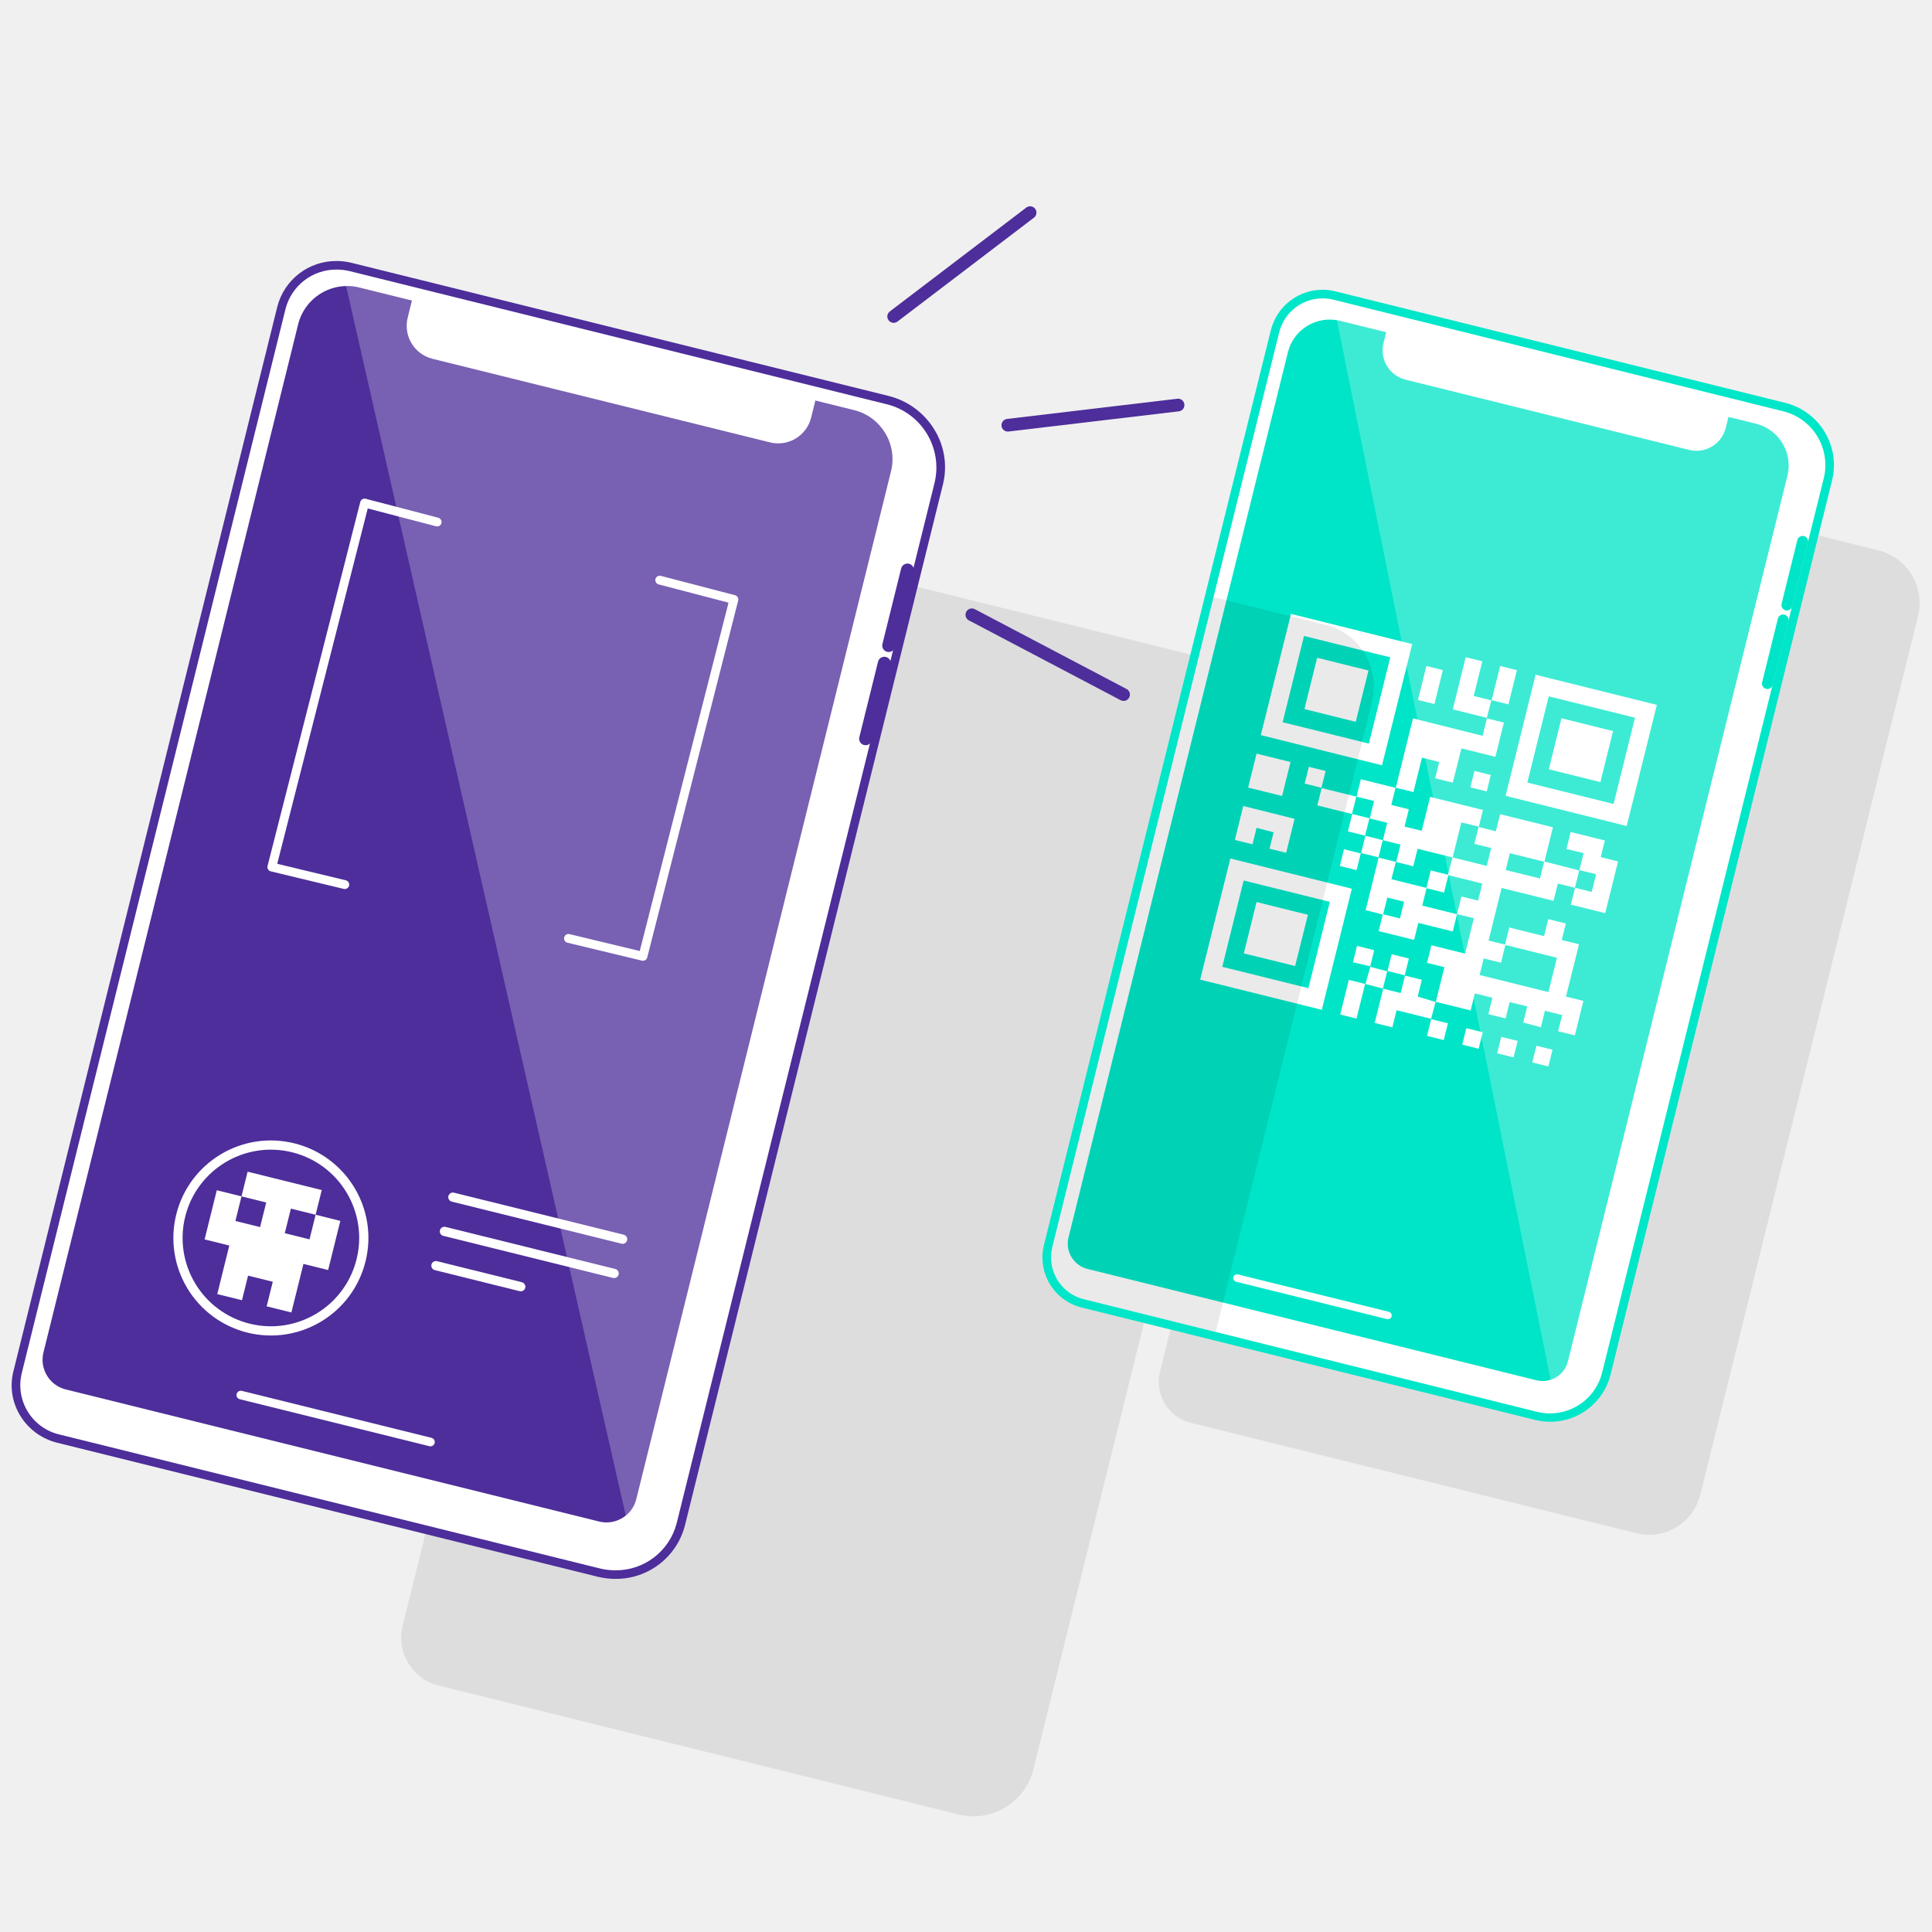
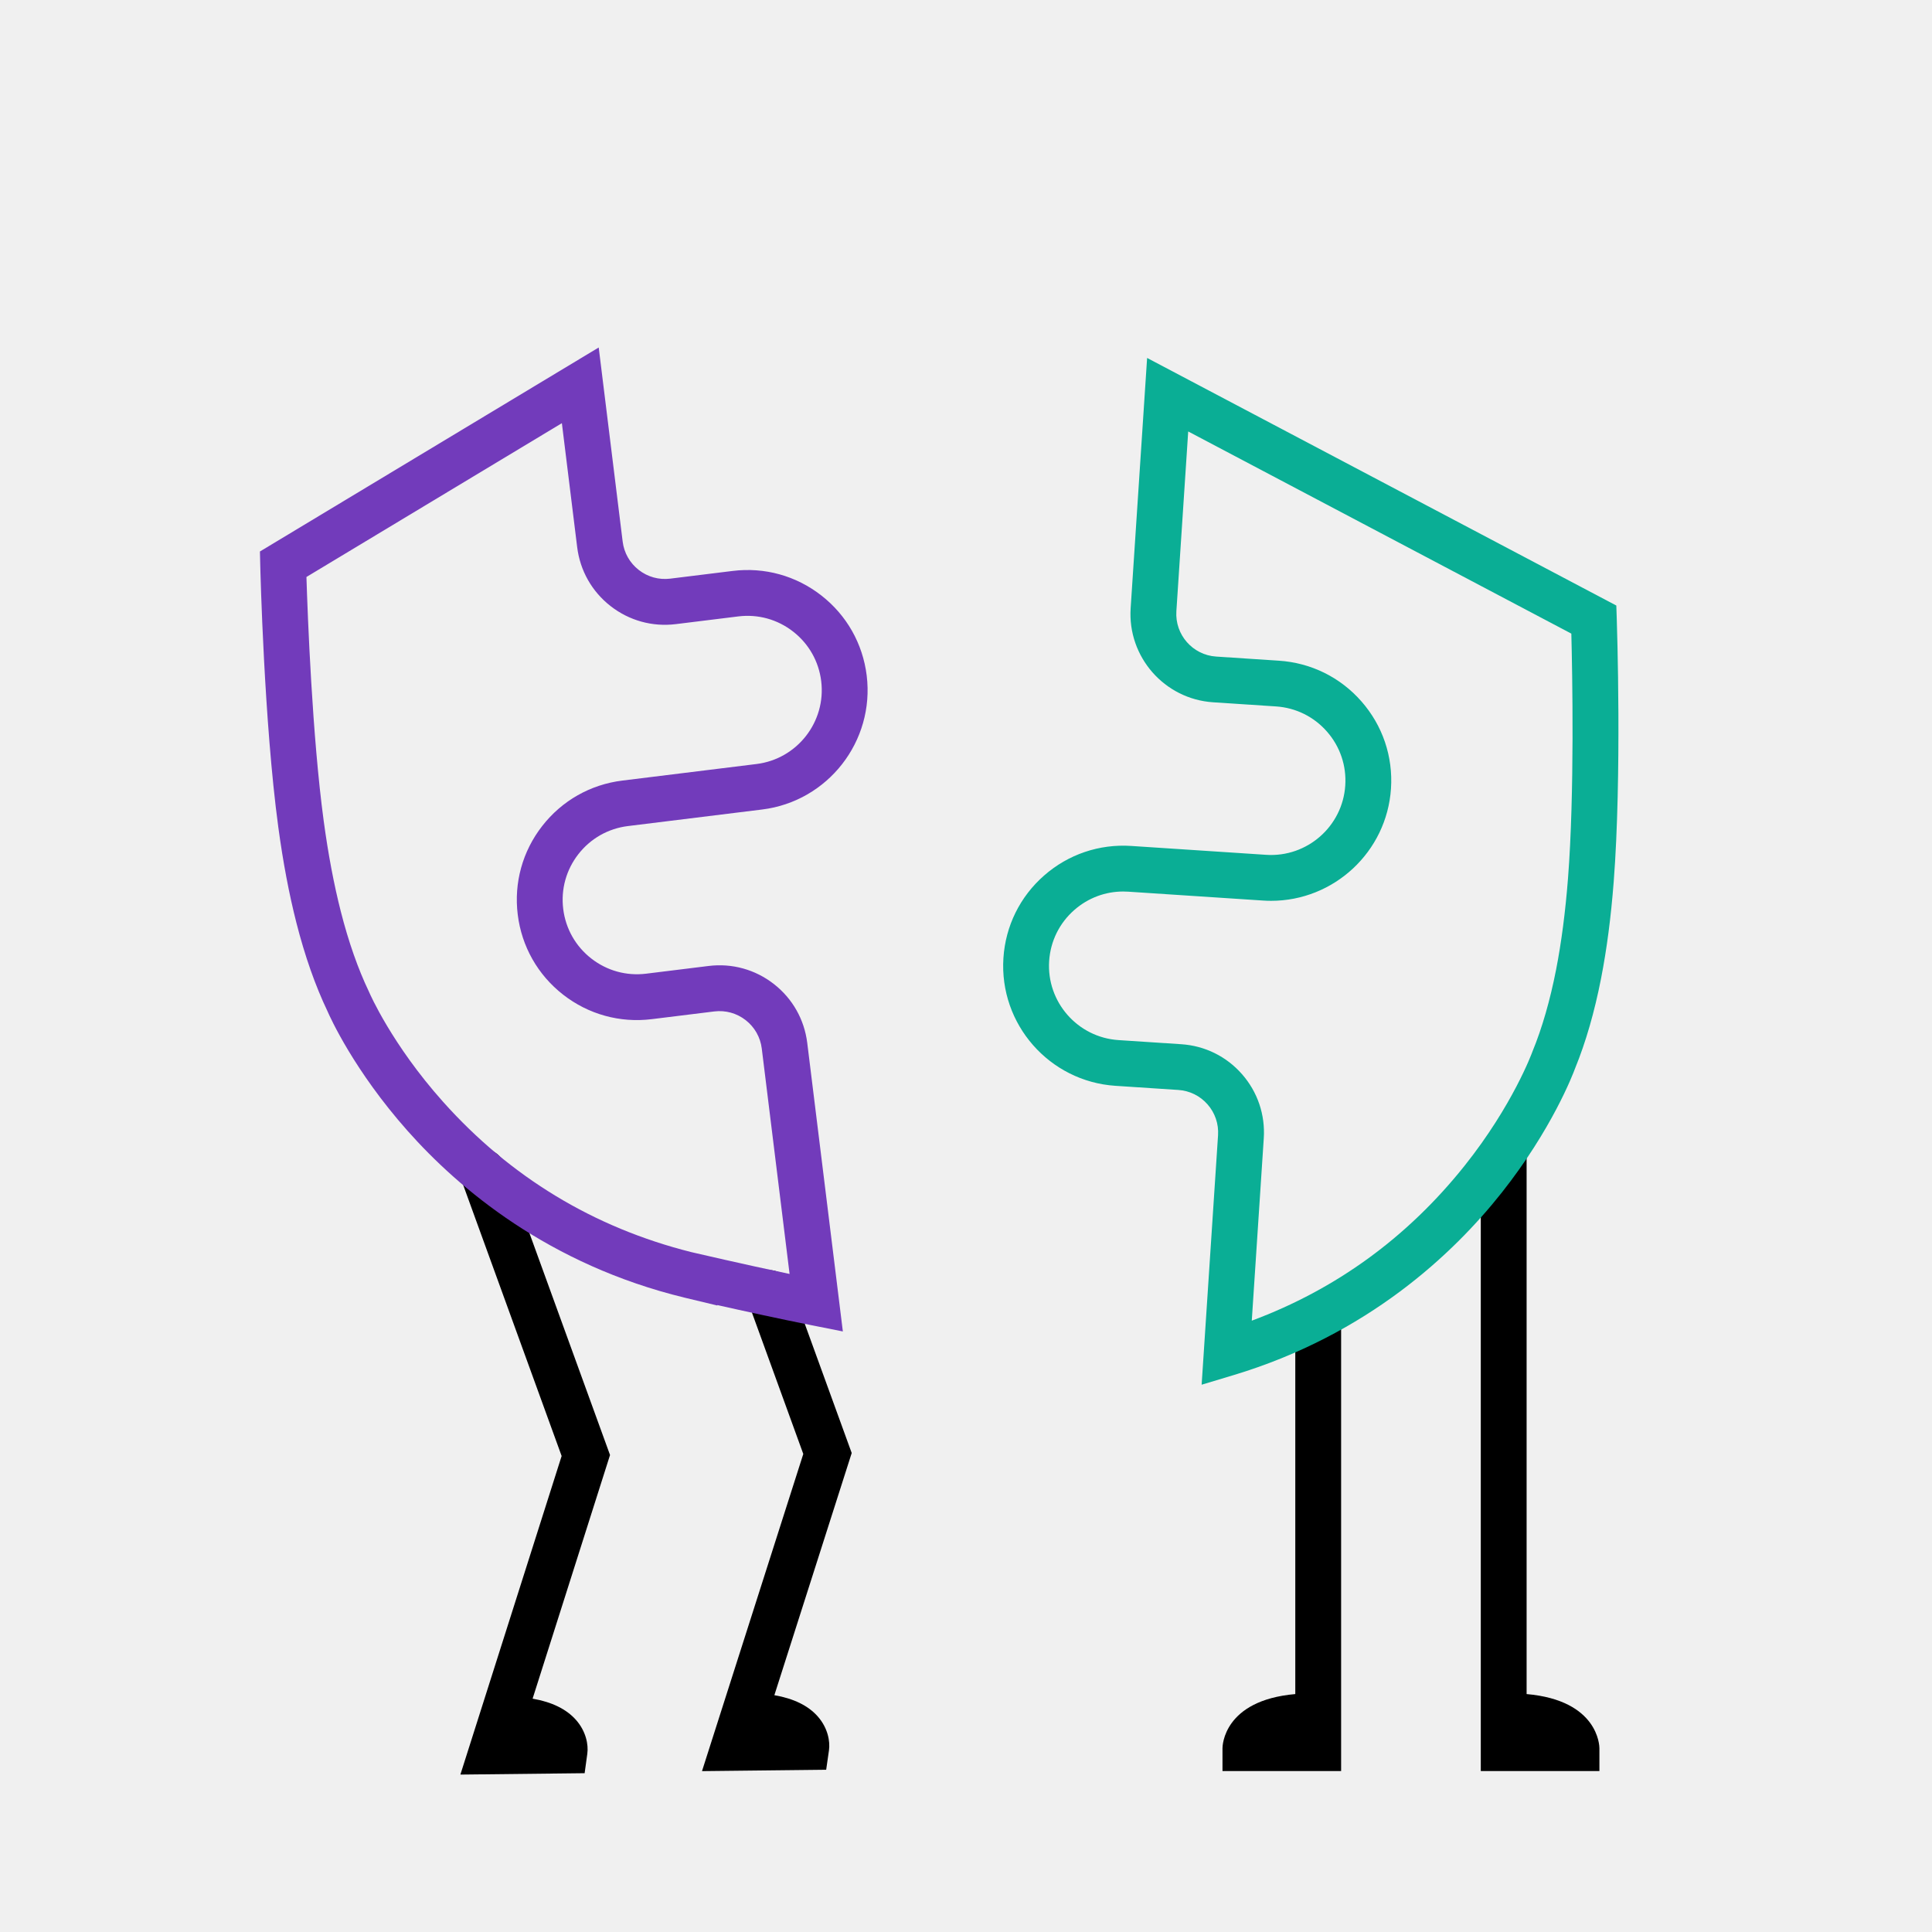
- <svg xmlns="http://www.w3.org/2000/svg" width="512" height="512" viewBox="0 0 512 512">
+ <svg xmlns="http://www.w3.org/2000/svg" id="d" width="600" height="600" viewBox="0 0 600 600">
  <defs>
-     <clipPath id="e46494ae-4065-40b1-8ff7-4b5d0a0ef8b7">
-       <path d="M465.47,112.33,355,85a11.4,11.4,0,0,0-13.72,8.47L283.18,327.86a6.91,6.91,0,0,0,5,8.42L407.22,365.8a6.9,6.9,0,0,0,8.31-5.14l58.11-234.44A11.4,11.4,0,0,0,465.47,112.33Z" style="fill:#fff" />
-     </clipPath>
-     <clipPath id="b439bff6-2d49-4bcc-80cf-27cf7869dc5a">
-       <path d="M472.6,109,353.31,79.41A11.85,11.85,0,0,0,339,88.07L278.87,330.49a11.41,11.41,0,0,0,8.33,13.81l120.15,29.78a14.22,14.22,0,0,0,17.23-10.38l58.73-236.95A14.68,14.68,0,0,0,472.6,109Z" style="fill:none" />
-     </clipPath>
-     <clipPath id="e49cda62-6218-44f4-a783-00f632d1585b">
-       <path d="M226.35,108.7,95.25,76.21A13.37,13.37,0,0,0,79,86L11.52,358.39a8.11,8.11,0,0,0,5.92,9.83l141.34,35a8.12,8.12,0,0,0,9.83-5.93l67.51-272.41A13.38,13.38,0,0,0,226.35,108.7Z" style="fill:#fff" />
-     </clipPath>
+     <style>.g,.h,.i{stroke-width:0px;}.h{fill:#723bbb;}.i{fill:#0aae95;}</style>
  </defs>
-   <g style="isolation:isolate">
-     <g id="b6a316bc-e8c4-443a-8155-a95b2f5a5998" data-name="1">
-       <g style="opacity:0.11;mix-blend-mode:multiply">
-         <path d="M328.91,176.79,192.09,142.88a13.58,13.58,0,0,0-16.46,9.92L106.71,430.85a13.08,13.08,0,0,0,9.55,15.84l137.81,34.16a16.32,16.32,0,0,0,19.76-11.91l67.36-271.77A16.82,16.82,0,0,0,328.91,176.79Z" style="fill:#3e3e3e" />
-       </g>
-       <g style="opacity:0.11;mix-blend-mode:multiply">
-         <path d="M497.74,145.83,380.53,116.78a11.65,11.65,0,0,0-14.11,8.5l-59,238.21a11.2,11.2,0,0,0,8.18,13.57l118.07,29.26a14,14,0,0,0,16.92-10.2l57.71-232.83A14.41,14.41,0,0,0,497.74,145.83Z" style="fill:#3e3e3e" />
-       </g>
-       <path d="M410.79,375.64a15.5,15.5,0,0,1-3.71-.45L286.92,345.41a12.57,12.57,0,0,1-9.16-15.2L337.85,87.79a13,13,0,0,1,15.74-9.48l119.28,29.56A15.82,15.82,0,0,1,484.42,127L425.69,364a15.35,15.35,0,0,1-14.9,11.67Z" style="fill:#fff" />
-       <path d="M350.45,79.06a12.16,12.16,0,0,1,2.86.35L472.6,109a14.68,14.68,0,0,1,10.71,17.77l-58.73,237a14.23,14.23,0,0,1-13.79,10.8,14,14,0,0,1-3.44-.42L287.2,344.3a11.41,11.41,0,0,1-8.33-13.81L339,88.07a11.85,11.85,0,0,1,11.49-9m0-2.28a14.12,14.12,0,0,0-13.71,10.74L276.66,329.94a13.68,13.68,0,0,0,10,16.57l120.16,29.78a16.19,16.19,0,0,0,4,.49,16.46,16.46,0,0,0,16-12.53L485.52,127.3a17,17,0,0,0-12.37-20.53L353.86,77.2a14,14,0,0,0-3.41-.42Z" style="fill:#00e6c8" />
-       <path d="M465.47,112.33,355,85a11.4,11.4,0,0,0-13.72,8.47L283.18,327.86a6.91,6.91,0,0,0,5,8.42L407.22,365.8a6.9,6.9,0,0,0,8.31-5.14l58.11-234.44A11.4,11.4,0,0,0,465.47,112.33Z" style="fill:#fff" />
-       <g style="clip-path:url(#e46494ae-4065-40b1-8ff7-4b5d0a0ef8b7)">
-         <rect x="299.95" y="88.52" width="166.58" height="273.27" transform="translate(65.42 -85.59) rotate(13.92)" style="fill:#00e5c7" />
-         <path d="M413.19,376.87l62.4-251.75a11.7,11.7,0,0,0-8.39-14.26L353.87,82.77Z" style="fill:#fff;fill-opacity:0.24" />
-       </g>
-       <path d="M100.55,92.26h120a0,0,0,0,1,0,0v6.48a8,8,0,0,1-8,8h-104a8,8,0,0,1-8-8V92.26a0,0,0,0,1,0,0Z" transform="translate(28.63 -35.68) rotate(13.91)" style="fill:#fff" />
-       <path d="M391.84,219.15l4.58,1.14,1.12-4.52,14,3.47-2.26,9.14-9.15-2.27-1.1,4.45,9.08,2.25,1.12-4.51,9.3,2.38,0-.08-1.16,4.69.08,0-4.61-1.14-1.14,4.58-13.76-3.41-3.45,13.94,4.47,1.1-1.18,4.77L393.19,254l-1.08,4.39,18.24,4.52,2.25-9.1-13.77-3.41,1.14-4.61,9.22,2.29,1.12-4.5,4.66,1.15-1.09,4.37,4.58,1.14L415,264.11l4.61,1.14-2.26,9.14-4.45-1.11L414,269l-4.58-1.13-1.07,4.35L403.67,271l1.07-4.29-4.66-1.15L399,269.9l-4.57-1.14,1.07-4.34-4.65-1.16-1.12,4.52c-3.2-.79-6.25-1.54-9.29-2.31l.05.09,2.29-9.25-4.6-1.14,1.16-4.66,8.92,2.21,2.32-9.38-4.47-1.11,0,.08,1.18-4.73,4.42,1.09,1.12-4.51-9.12-2.26,1.23-4.69-.08,0,9.15,2.27,1.17-4.75-4.45-1.1,1.14-4.58Z" style="fill:#fff" />
-       <path d="M334.13,194.81l8-32.12,32.12,8-8,32.12Zm28.64,2.25,5.67-22.86-22.86-5.66-5.67,22.86Z" style="fill:#fff" />
-       <path d="M399,210.91l7.95-32.1,32.14,8-8,32.09Zm5.76-3.52,22.86,5.67,5.67-22.86-22.86-5.66Z" style="fill:#fff" />
-       <path d="M318.06,259.61l8-32.1,32.19,8-7.95,32.1Zm28.68,2.26L352.41,239l-22.83-5.66-5.67,22.88Z" style="fill:#fff" />
-       <path d="M359.5,211.13l1.14-4.62,9.25,2.29-.05-.08-1.13,4.6,4.64,1.15-1.13,4.58,4.55,1.13,2.23-9L393,214.65l-1.11,4.5.08-.05-4.7-1.16-2.31,9.32.08,0-9.36-2.32-1.15,4.63-4.59-1.14.05.08,1.16-4.69-4.69-1.16,0,.08,1.16-4.7-4.69-1.16.05.08,1.16-4.69-4.69-1.16Z" style="fill:#fff" />
-       <path d="M369.89,208.8l4.57-18.42L392.9,195c.43-1.71.8-3.21,1.17-4.71l-.08.07,4.56,1.12-2.25,9.08-9-2.23L385,207.41l-4.66-1.15,1.07-4.33-4.58-1.13-2.26,9.11-4.77-1.19Z" style="fill:#fff" />
-       <path d="M386.12,242.23,385,246.84l-9.14-2.26-1.11,4.5-9.39-2.33,1.11-4.47L371,243.4l1.1-4.44-4.45-1.1-1.12,4.5-4.62-1.15,3.46-14-.08.05,4.69,1.16-.05-.08L368.74,233l9.33,2.32L376.91,240l9.25,2.29Z" style="fill:#fff" />
-       <path d="M418.53,230.68l1.14-4.6L415.13,225l1.12-4.51,9.05,2.24-1.09,4.42,4.59,1.14L425.4,242l-9.12-2.26,1.12-4.49-.08,0,4.5,1.12,1.16-4.69-4.5-1.12Z" style="fill:#fff" />
-       <path d="M379.29,270l-9.19-2.28L369,272.26l-4.69-1.17,2.27-9.14-.09.05,4.7,1.17,1.16-4.7-.08.06,4.53,1.12-1.1,4.46,4.82,1.45-.06-.09-1.23,4.6Z" style="fill:#fff" />
-       <path d="M327.25,222.6l2.23-9L343.07,217l-2.22,9-4.4-1.09,1.07-4.35L333,219.39l-1.08,4.36Z" style="fill:#fff" />
-       <path d="M333,199.72l9,2.22-2.23,9-9-2.22Z" style="fill:#fff" />
-       <path d="M395.25,185.54,394,190.3l.08-.06L385,188l3.43-13.84,4.4,1.1-2.28,9.18,4.75,1.18Z" style="fill:#fff" />
-       <path d="M361.78,260.69l-2.29,9.25-4.32-1.08,2.28-9.18,4.39,1.09Z" style="fill:#fff" />
-       <path d="M395.29,185.62l2.27-9.13L402,177.6l-2.25,9.06-4.51-1.12Z" style="fill:#fff" />
-       <path d="M378,176.5l4.37,1.09-2.23,9-4.36-1.09Z" style="fill:#fff" />
-       <path d="M350.18,208.83l9.32,2.3-.05-.07-1.17,4.68.08,0-9.25-2.3,1.15-4.62Z" style="fill:#fff" />
-       <path d="M363.17,256.1,358.55,255l1.07-4.32,4.56,1.13-1.09,4.4Z" style="fill:#fff" />
-       <path d="M367.69,257.39l1.11-4.5,4.57,1.13-1.12,4.51.08-.06-4.69-1.16Z" style="fill:#fff" />
-       <path d="M366.56,262l-4.78-1.26.06.08c.44-1.56.88-3.11,1.33-4.67l-.08.06,4.6,1.23-.05-.08L366.47,262Z" style="fill:#fff" />
-       <path d="M410.33,282.62l-4.26-1.06,1.1-4.43,4.26,1.06Z" style="fill:#fff" />
-       <path d="M379.21,270.07l4.5,1.11-1.1,4.45-4.44-1.1,1.12-4.51Z" style="fill:#fff" />
-       <path d="M387.51,276.84l1.08-4.36,4.35,1.08-1.09,4.36Z" style="fill:#fff" />
-       <path d="M396.77,279.14l1.08-4.36,4.35,1.08-1.09,4.36Z" style="fill:#fff" />
-       <path d="M360.63,226.1l-1.12,4.49-4.44-1.1,1.1-4.43,4.5,1.12Z" style="fill:#fff" />
-       <path d="M360.67,226.18c.39-1.57.79-3.14,1.18-4.7l-.09,0,4.7,1.17,0-.08-1.16,4.69.08-.05-4.7-1.15Z" style="fill:#fff" />
-       <path d="M361.85,221.48l-4.64-1.15,1.15-4.63-.08,0,4.7,1.17-.05-.08-1.17,4.69Z" style="fill:#fff" />
-       <path d="M350.26,208.78l-4.51-1.12,1.11-4.44,4.44,1.1-1.12,4.51Z" style="fill:#fff" />
-       <path d="M394,209.73l-4.34-1.07,1.08-4.35,4.34,1.07Z" style="fill:#fff" />
-       <path d="M378,235.37l1.16-4.69,4.69,1.16-1.16,4.7Z" style="fill:#fff" />
-       <path d="M359.29,191.29l-13.6-3.38,3.37-13.59,13.6,3.37Z" style="fill:#fff" />
-       <path d="M410.45,203.87l3.35-13.52,13.68,3.39-3.35,13.52Z" style="fill:#fff" />
-       <path d="M329.62,252.66,333,239.05l13.61,3.38L343.22,256Z" style="fill:#fff" />
-       <line x1="367.82" y1="348.61" x2="327.82" y2="338.7" style="fill:#c0e8f5;stroke:#fff;stroke-linecap:round;stroke-linejoin:round;stroke-width:2px" />
-       <line x1="477.72" y1="143.48" x2="473.55" y2="160.33" style="fill:none;stroke:#00e5c7;stroke-linecap:round;stroke-linejoin:round;stroke-width:2.895px" />
-       <line x1="472.56" y1="164.3" x2="468.39" y2="181.15" style="fill:none;stroke:#00e5c7;stroke-linecap:round;stroke-linejoin:round;stroke-width:2.895px" />
-       <g style="clip-path:url(#b439bff6-2d49-4bcc-80cf-27cf7869dc5a)">
-         <g style="opacity:0.11;mix-blend-mode:multiply">
-           <path d="M351.31,165.59,214.49,131.68A13.6,13.6,0,0,0,198,141.6l-68.91,278a13.08,13.08,0,0,0,9.55,15.84l137.81,34.16a16.32,16.32,0,0,0,19.76-11.91L363.59,186A16.82,16.82,0,0,0,351.31,165.59Z" style="fill:#3e3e3e" />
-         </g>
-       </g>
-       <path d="M80,397h0a.07.07,0,0,1,0,0Z" style="fill:#ff9c00" />
-       <path d="M245.93,310.18h0a.07.07,0,0,1,0,0Z" style="fill:#ff9c00" />
-       <path d="M163.08,417.29a18.63,18.63,0,0,1-4.45-.55L15.46,381.25a14.79,14.79,0,0,1-9.08-6.58,14.16,14.16,0,0,1-1.74-10.94L74.57,81.58A15,15,0,0,1,89.21,70.31a15.42,15.42,0,0,1,3.76.46L235.1,106a18.43,18.43,0,0,1,13.69,22.14L180.43,403.92a17.74,17.74,0,0,1-17.34,13.37Z" style="fill:#fff" />
-       <path d="M89.21,71.44a15,15,0,0,1,3.49.42l142.13,35.23a17.29,17.29,0,0,1,12.86,20.78L179.33,403.65a16.63,16.63,0,0,1-16.25,12.5,17.12,17.12,0,0,1-4.17-.51L15.73,380.15A13.42,13.42,0,0,1,5.74,364L75.67,81.86A13.86,13.86,0,0,1,89.21,71.44m0-2.27A16.1,16.1,0,0,0,73.48,81.31L3.54,363.46a15.28,15.28,0,0,0,1.88,11.8,15.91,15.91,0,0,0,9.77,7.09l143.17,35.49a19.87,19.87,0,0,0,4.72.58,18.87,18.87,0,0,0,18.45-14.22l68.35-275.78a19,19,0,0,0-2.33-14.69,19.81,19.81,0,0,0-12.17-8.83L93.24,69.67a16.66,16.66,0,0,0-4-.5Z" style="fill:#4d2e9a" />
-       <path d="M226.35,108.7,95.25,76.21A13.37,13.37,0,0,0,79,86L11.52,358.39a8.11,8.11,0,0,0,5.92,9.83l141.34,35a8.12,8.12,0,0,0,9.83-5.93l67.51-272.41A13.38,13.38,0,0,0,226.35,108.7Z" style="fill:#fff" />
-       <g style="clip-path:url(#e49cda62-6218-44f4-a783-00f632d1585b)">
-         <rect x="28.72" y="71.26" width="197.71" height="352.23" transform="translate(63.26 -23.43) rotate(13.92)" style="fill:#4d2e9a" />
-         <polyline points="150.65 248.69 170.39 253.44 194.49 158.87 174.84 153.74" style="fill:none;stroke:#fff;stroke-linecap:round;stroke-linejoin:round;stroke-width:2.344px" />
-         <polyline points="115.85 138.34 96.61 133.31 72.04 229.78 91.37 234.43" style="fill:none;stroke:#fff;stroke-linecap:round;stroke-linejoin:round;stroke-width:2.344px" />
-         <path d="M166.91,406.39l70-282.33a13.25,13.25,0,0,0-9.67-16L91.27,73.84Z" style="fill:#fff;fill-opacity:0.24" />
-       </g>
-       <path d="M106,91.9H216.15a0,0,0,0,1,0,0v5.48a9,9,0,0,1-9,9H115a9,9,0,0,1-9-9V91.9A0,0,0,0,1,106,91.9Z" transform="translate(28.56 -35.82) rotate(13.91)" style="fill:#fff" />
-       <path d="M47.89,322.15a24.62,24.62,0,1,1,18,29.83,24.62,24.62,0,0,1-18-29.83" style="fill:none;stroke:#fff;stroke-linecap:round;stroke-linejoin:round;stroke-width:2.444px" />
-       <polygon points="66.93 333.19 73.48 334.81 77.09 320.3 83.64 321.92 85.27 315.38 65.62 310.51 64 317.05 70.55 318.68 66.93 333.19" style="fill:#fff" />
-       <polygon points="83.64 321.92 82.03 328.44 62.38 323.57 62.38 323.57 62.38 323.57 64 317.05 57.45 315.43 54.22 328.46 60.77 330.08 59.19 336.43 59.19 336.43 57.58 342.95 64.13 344.57 65.74 338.06 72.29 339.68 70.67 346.19 77.22 347.82 78.84 341.3 78.84 341.3 80.16 335.99 80.41 334.95 86.96 336.57 90.19 323.55 83.64 321.92" style="fill:#fff" />
-       <line x1="120.02" y1="317.26" x2="165" y2="328.4" style="fill:none;stroke:#fff;stroke-linecap:round;stroke-linejoin:round;stroke-width:2.444px" />
-       <line x1="117.78" y1="326.33" x2="162.75" y2="337.48" style="fill:none;stroke:#fff;stroke-linecap:round;stroke-linejoin:round;stroke-width:2.444px" />
-       <line x1="115.53" y1="335.41" x2="138.01" y2="340.99" style="fill:none;stroke:#fff;stroke-linecap:round;stroke-linejoin:round;stroke-width:2.444px" />
-       <line x1="97.12" y1="380.02" x2="78.28" y2="375.35" style="fill:#fff;stroke:#4d2e9a;stroke-linecap:round;stroke-miterlimit:10;stroke-width:2.262px" />
-       <line x1="240.48" y1="151.07" x2="235.52" y2="171.07" style="fill:none;stroke:#4d2e9a;stroke-linecap:round;stroke-linejoin:round;stroke-width:3.436px" />
-       <line x1="234.36" y1="175.77" x2="229.4" y2="195.77" style="fill:none;stroke:#4d2e9a;stroke-linecap:round;stroke-linejoin:round;stroke-width:3.436px" />
-       <line x1="267.08" y1="112.69" x2="312.2" y2="107.34" style="fill:#fff;stroke:#4d2e9a;stroke-linecap:round;stroke-linejoin:round;stroke-width:3.36px" />
-       <line x1="236.83" y1="83.87" x2="272.99" y2="56.35" style="fill:#fff;stroke:#4d2e9a;stroke-linecap:round;stroke-linejoin:round;stroke-width:3.36px" />
-       <line x1="257.55" y1="162.92" x2="297.76" y2="184.07" style="fill:#fff;stroke:#4d2e9a;stroke-linecap:round;stroke-linejoin:round;stroke-width:3.36px" />
-       <path d="M364.7,98.82h93.44a0,0,0,0,1,0,0v3.28a8,8,0,0,1-8,8H372.7a8,8,0,0,1-8-8V98.82A0,0,0,0,1,364.7,98.82Z" transform="translate(37.18 -95.85) rotate(13.91)" style="fill:#fff" />
-       <line x1="114.08" y1="382.15" x2="63.82" y2="369.7" style="fill:#c0e8f5;stroke:#fff;stroke-linecap:round;stroke-linejoin:round;stroke-width:2.283px" />
-     </g>
-   </g>
+   <path class="g" d="m218.014,550.036l31.455-98.494-17.27-47.547c-1.342-3.694.565-7.777,4.259-9.118,3.692-1.342,7.777.565,9.118,4.259l18.929,52.111-24.019,75.21c6.021,1.04,10.545,3.259,13.505,6.638,3.141,3.583,3.843,7.762,3.452,10.478l-.867,6.037-38.562.428Z" />
+   <path class="g" d="m142.978,551.109l6.071-19.104c.038-.133.08-.264.126-.394l25.245-79.438-31.175-85.823c-1.342-3.694.565-7.777,4.259-9.118,3.698-1.343,7.777.566,9.118,4.259l32.829,90.377-24.047,75.668c6.004,1.04,10.523,3.254,13.491,6.619,3.148,3.57,3.873,7.737,3.502,10.446l-.834,6.081-38.586.428Z" />
+   <path class="g" d="m496.711,550.02h-36.84v-190.642c0-3.93,3.186-7.116,7.116-7.116s7.116,3.186,7.116,7.116v166.73c22.331,1.952,22.607,16.148,22.607,16.795v7.116Z" />
+   <path class="g" d="m416.497,550.02h-36.84v-7.116c0-.647.277-14.844,22.607-16.795v-114.636c0-3.93,3.186-7.116,7.116-7.116s7.116,3.186,7.116,7.116v138.548Zm-22.683-6.31h0Z" />
+   <path class="i" d="m373.179,430.034l5.096-77.455c.231-3.53-.925-6.939-3.256-9.599-2.332-2.66-5.56-4.253-9.089-4.485l-19.509-1.284c-20.54-1.351-36.15-19.159-34.8-39.696.654-9.954,5.146-19.054,12.646-25.623,7.497-6.571,17.112-9.83,27.054-9.176l41.902,2.757c12.699.837,23.725-8.821,24.561-21.528.404-6.156-1.612-12.1-5.678-16.735-4.066-4.642-9.694-7.42-15.85-7.824l-19.514-1.284c-15.115-.994-26.604-14.102-25.609-29.22l5.113-77.717,145.716,76.889.139,4.128c.066,1.979,1.596,48.836-.951,81.659v.001c-.861,11.09-2.144,20.901-3.919,29.995-2.044,10.444-4.753,19.831-8.054,27.907-.742,2.019-7.232,18.971-22.82,38.669-14.976,18.924-41.594,44.117-83.356,56.669l-9.822,2.952Zm-24.342-153.167c-5.598,0-10.941,2.005-15.191,5.73-4.64,4.065-7.418,9.694-7.823,15.852-.835,12.706,8.824,23.724,21.532,24.56l19.509,1.284c7.323.482,14.021,3.787,18.858,9.306,4.838,5.519,7.236,12.592,6.754,19.915l-3.725,56.633c26.184-9.745,48.384-25.902,66.102-48.133,14.959-18.769,20.927-35.073,20.985-35.235l.115-.301c2.974-7.247,5.433-15.783,7.31-25.37,1.645-8.429,2.89-17.974,3.697-28.367,2.058-26.522,1.348-63.681,1.032-75.964l-118.984-62.784-3.674,55.825c-.478,7.286,5.058,13.604,12.342,14.084l19.514,1.284c9.951.655,19.05,5.145,25.619,12.645,6.57,7.491,9.83,17.099,9.176,27.051-1.297,19.707-17.748,34.876-37.221,34.877-.82 0-1.644-.027-2.475-.082l-41.902-2.757c-.519-.034-1.035-.051-1.55-.051Zm145.218-3.576h.01-.01Z" />
+   <path class="h" d="m261.757,413.493l-9.654-1.916c-10.104-2.005-21.432-4.497-29.336-6.277l.019.142-10.119-2.429c-42.227-10.225-70.125-33.824-86.091-51.82-16.619-18.732-24.039-35.226-24.893-37.194-3.769-7.896-7.008-17.115-9.63-27.405-2.269-8.885-4.161-18.886-5.625-29.722-4.418-32.622-5.561-79.491-5.607-81.471l-.098-4.132,105.212-63.355,7.438,60.267c.434,3.511,2.207,6.644,4.995,8.82,2.789,2.176,6.253,3.135,9.767,2.703l19.408-2.395c9.898-1.222,19.676,1.485,27.534,7.621,7.858,6.127,12.86,14.955,14.082,24.853v0c2.521,20.427-12.048,39.096-32.475,41.616l-41.676,5.143c-6.125.756-11.587,3.85-15.379,8.713-3.797,4.864-5.471,10.914-4.716,17.039.756,6.122,3.85,11.583,8.714,15.378,4.863,3.795,10.914,5.469,17.037,4.713l19.406-2.394c7.276-.898,14.48,1.093,20.266,5.609,5.784,4.515,9.465,11.012,10.363,18.296l11.058,89.599Zm-47.144-24.659l1.344.311c.175.041,14.48,3.379,29.255,6.491l-8.638-69.999c-.434-3.511-2.208-6.644-4.995-8.819-2.789-2.176-6.254-3.136-9.767-2.703l-19.405,2.394c-9.898,1.221-19.675-1.484-27.536-7.617-7.86-6.133-12.862-14.961-14.083-24.856-1.222-9.901,1.485-19.68,7.62-27.538,6.129-7.858,14.957-12.861,24.857-14.082l41.676-5.143c12.637-1.559,21.649-13.111,20.092-25.748h0c-.756-6.123-3.85-11.583-8.713-15.375-4.864-3.798-10.907-5.472-17.036-4.716l-19.408,2.395c-7.271.898-14.479-1.092-20.266-5.608-5.784-4.515-9.465-11.013-10.363-18.296l-4.752-38.507-79.328,47.768c.387,12.285,1.797,49.43,5.365,75.779,1.391,10.297,3.178,19.754,5.311,28.112,2.407,9.446,5.347,17.826,8.739,24.909l.137.305c.064.147,6.927,16.024,22.868,33.868,20.882,23.374,46.791,39.073,77.025,46.675Z" />
</svg>
